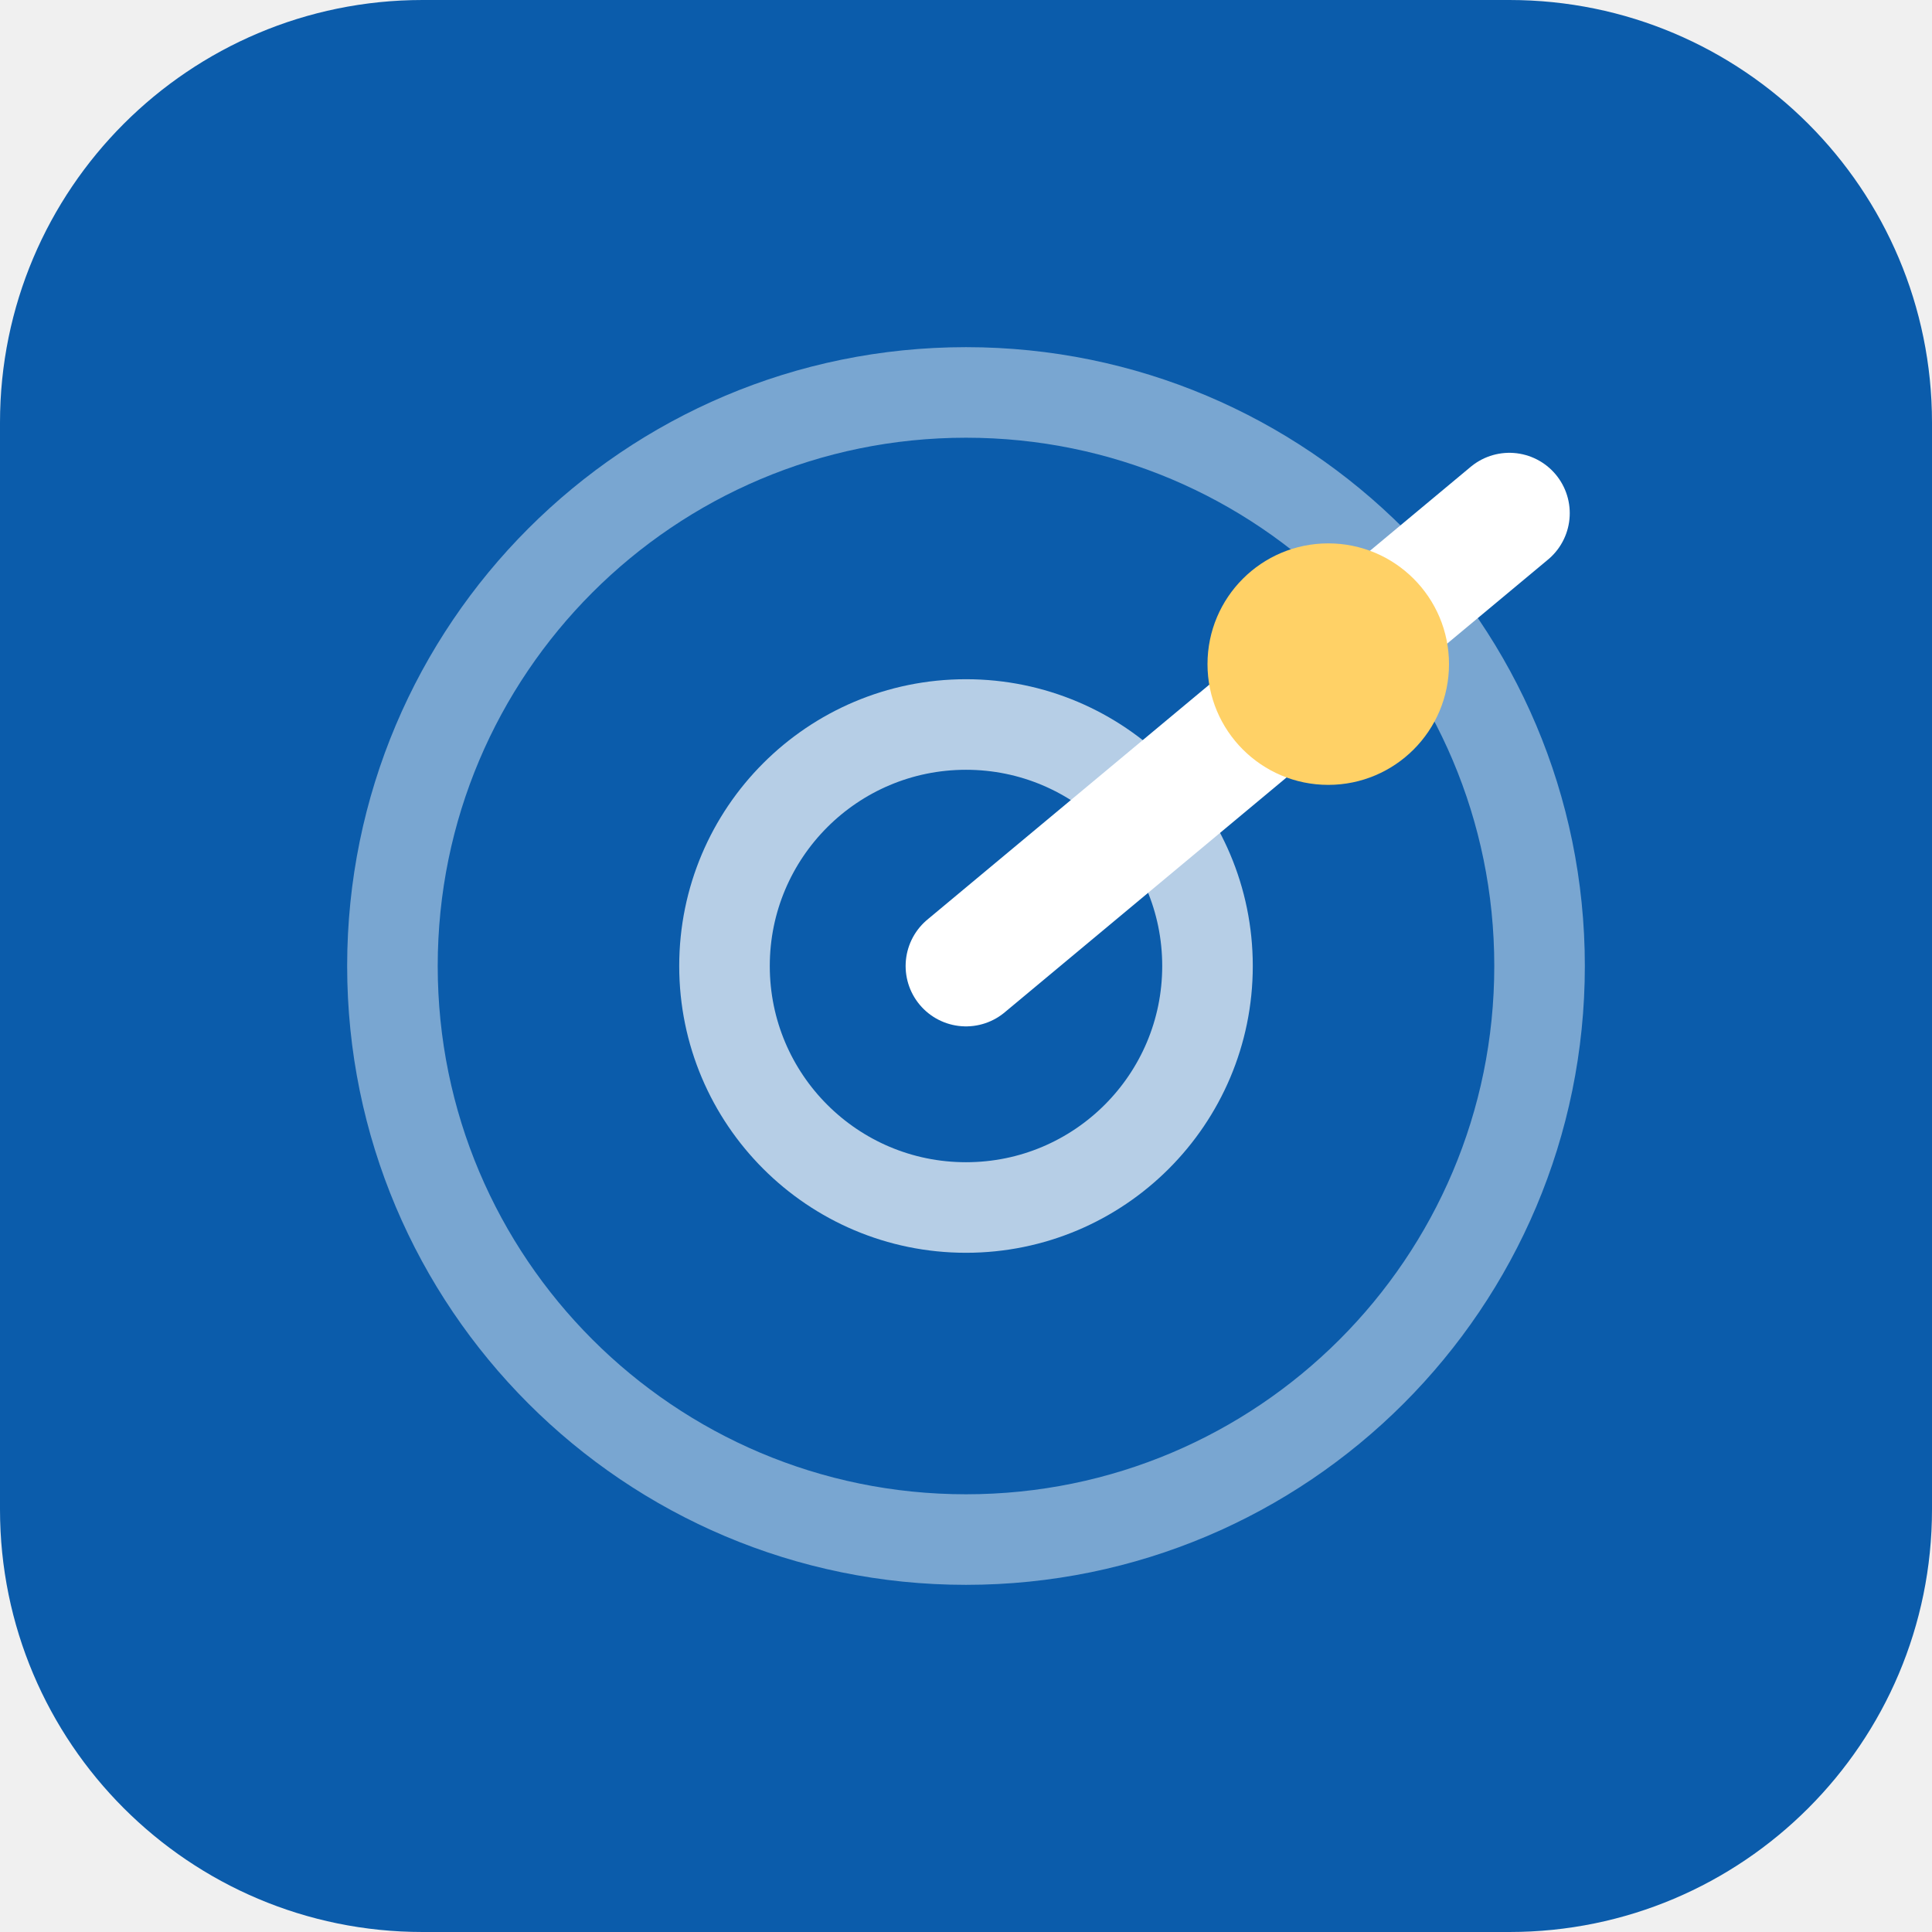
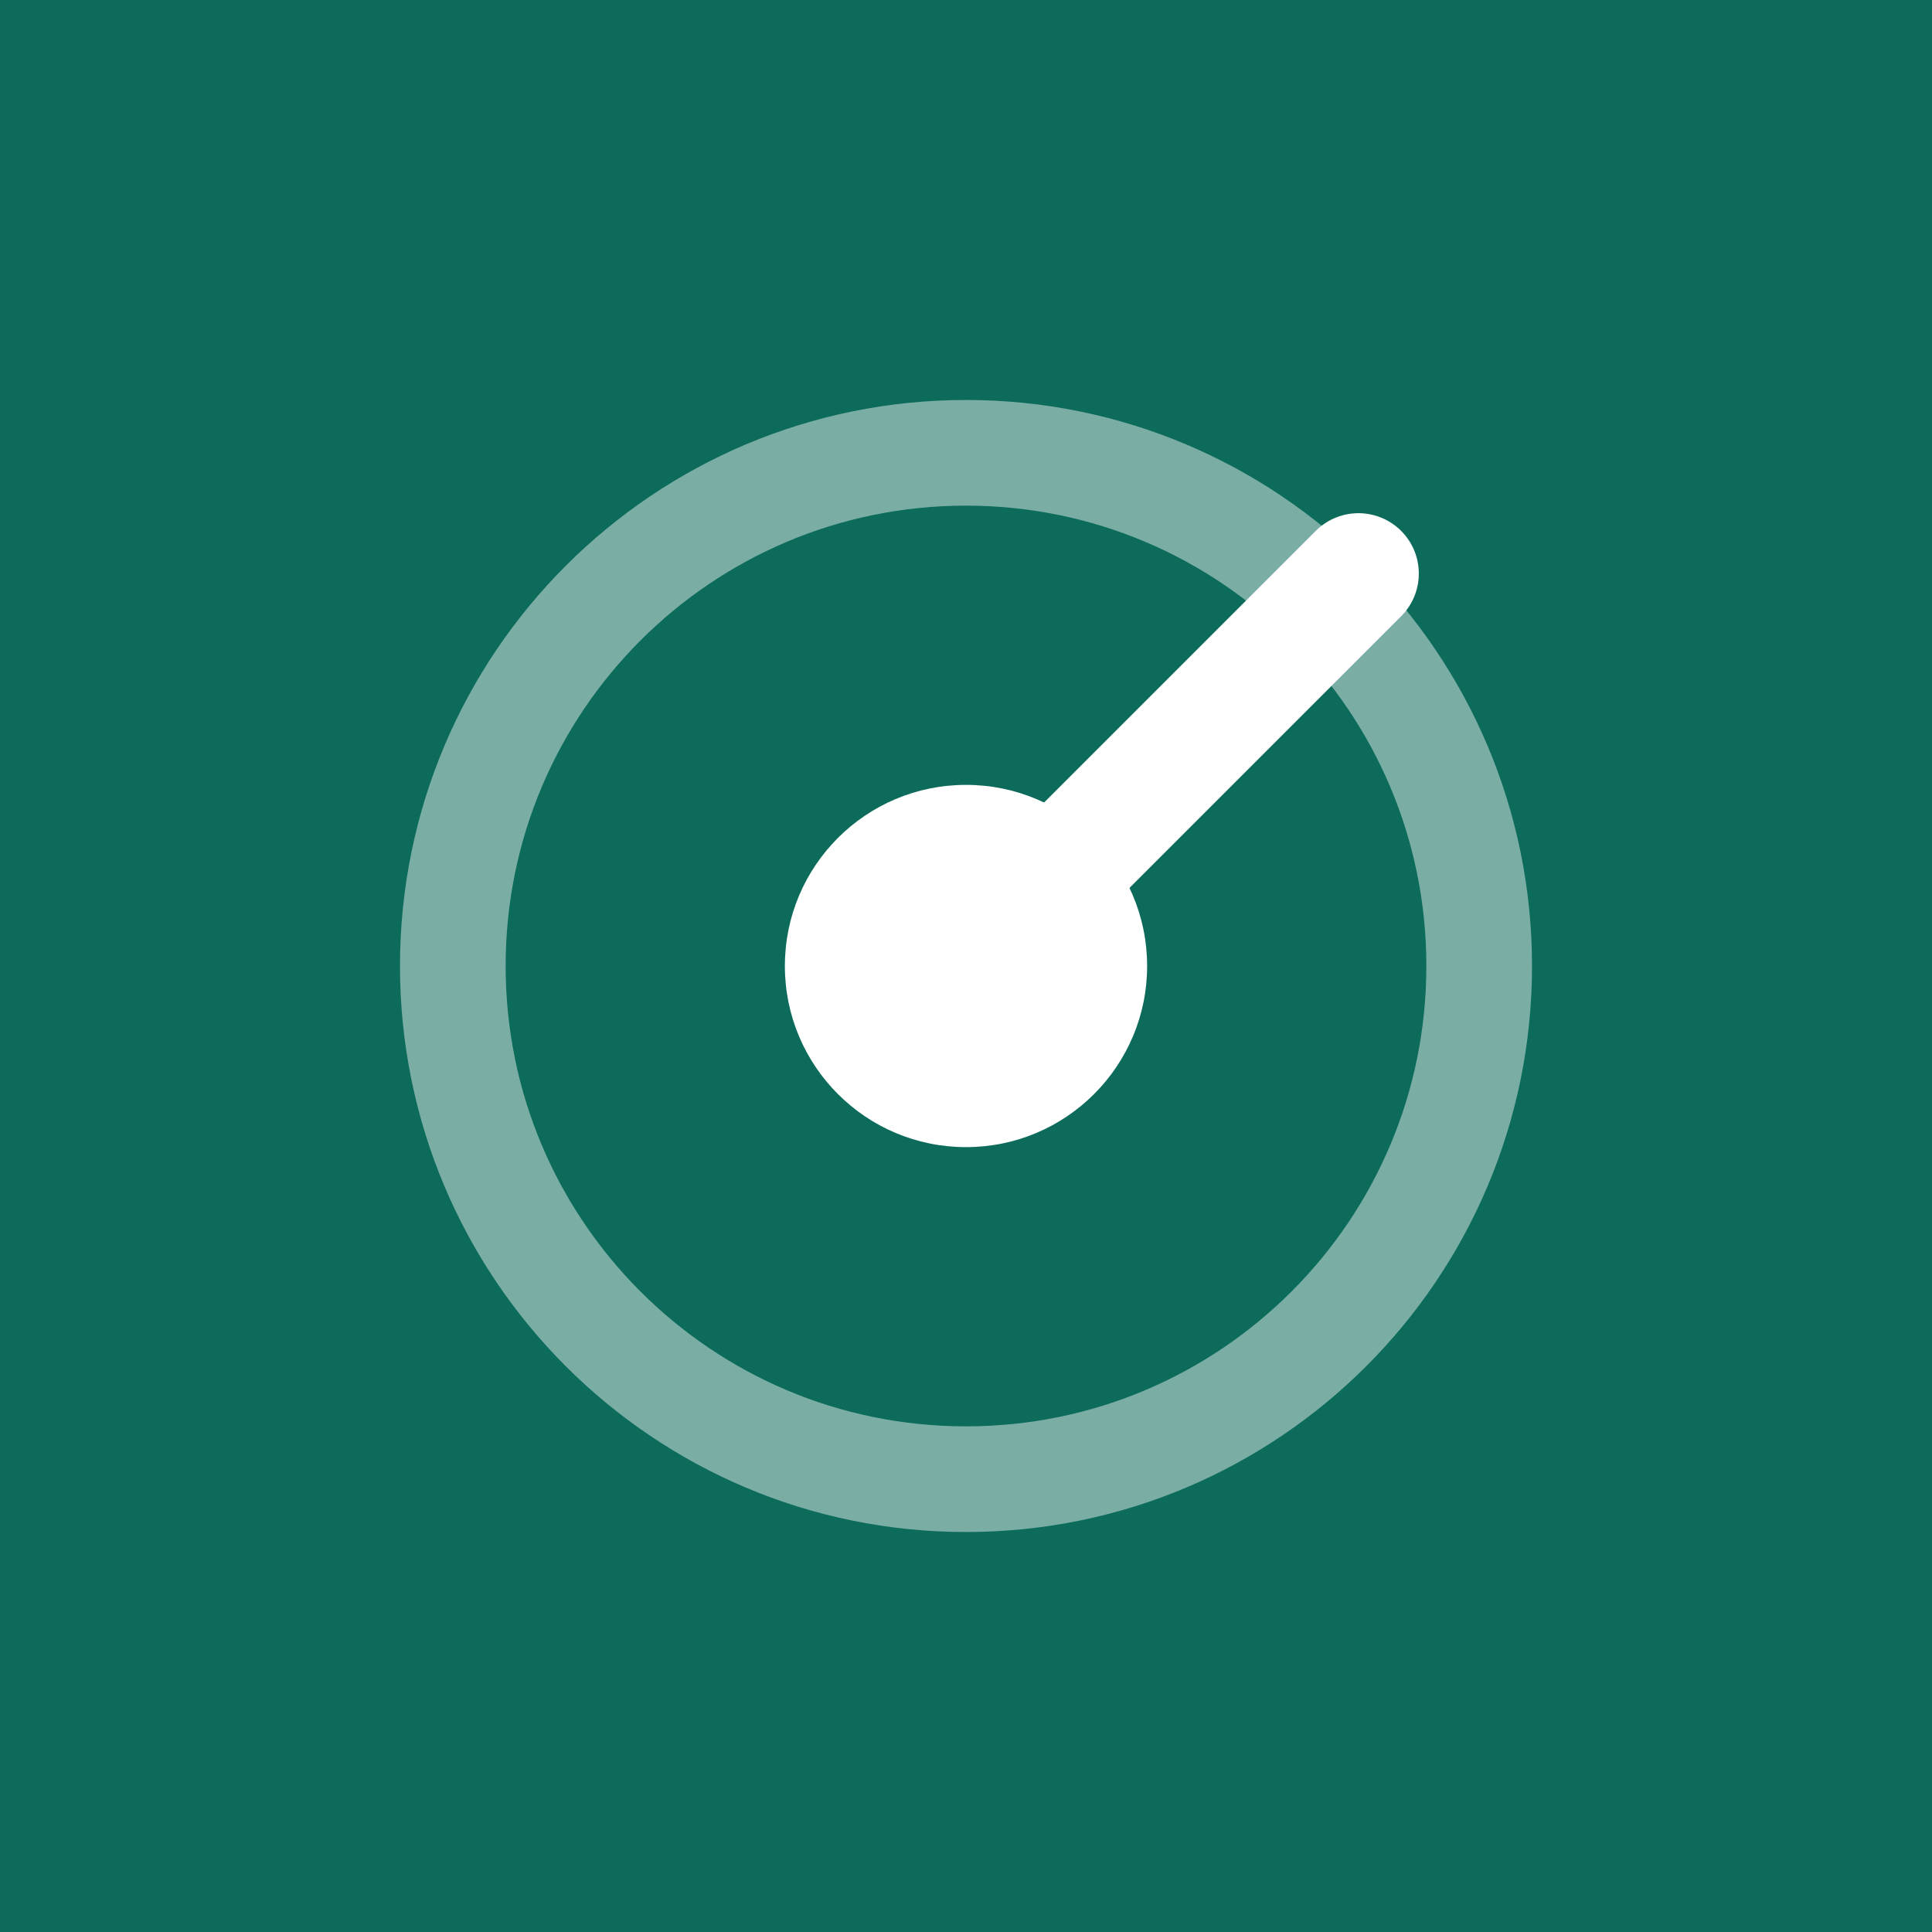
<svg xmlns="http://www.w3.org/2000/svg" viewBox="0 0 64 64">
-   <rect width="64" height="64" rx="14" fill="#0b5cab" />
-   <circle cx="32" cy="32" r="19" fill="none" stroke="#fff" stroke-opacity=".45" stroke-width="3" />
-   <circle cx="32" cy="32" r="8" fill="none" stroke="#fff" stroke-opacity=".7" stroke-width="3" />
-   <path d="M32 32 L50 17" stroke="#fff" stroke-width="4" stroke-linecap="round" />
-   <circle cx="44" cy="22" r="4" fill="#ffd166" />
+   <rect width="64" height="64" fill="#0d6b5b" />
+   <circle cx="32" cy="32" r="17" fill="none" stroke="#fff" stroke-opacity=".45" stroke-width="3.5" />
+   <circle cx="32" cy="32" r="6" fill="#fff" />
+   <path d="M32 32 45 19" stroke="#fff" stroke-width="4" stroke-linecap="round" />
</svg>
